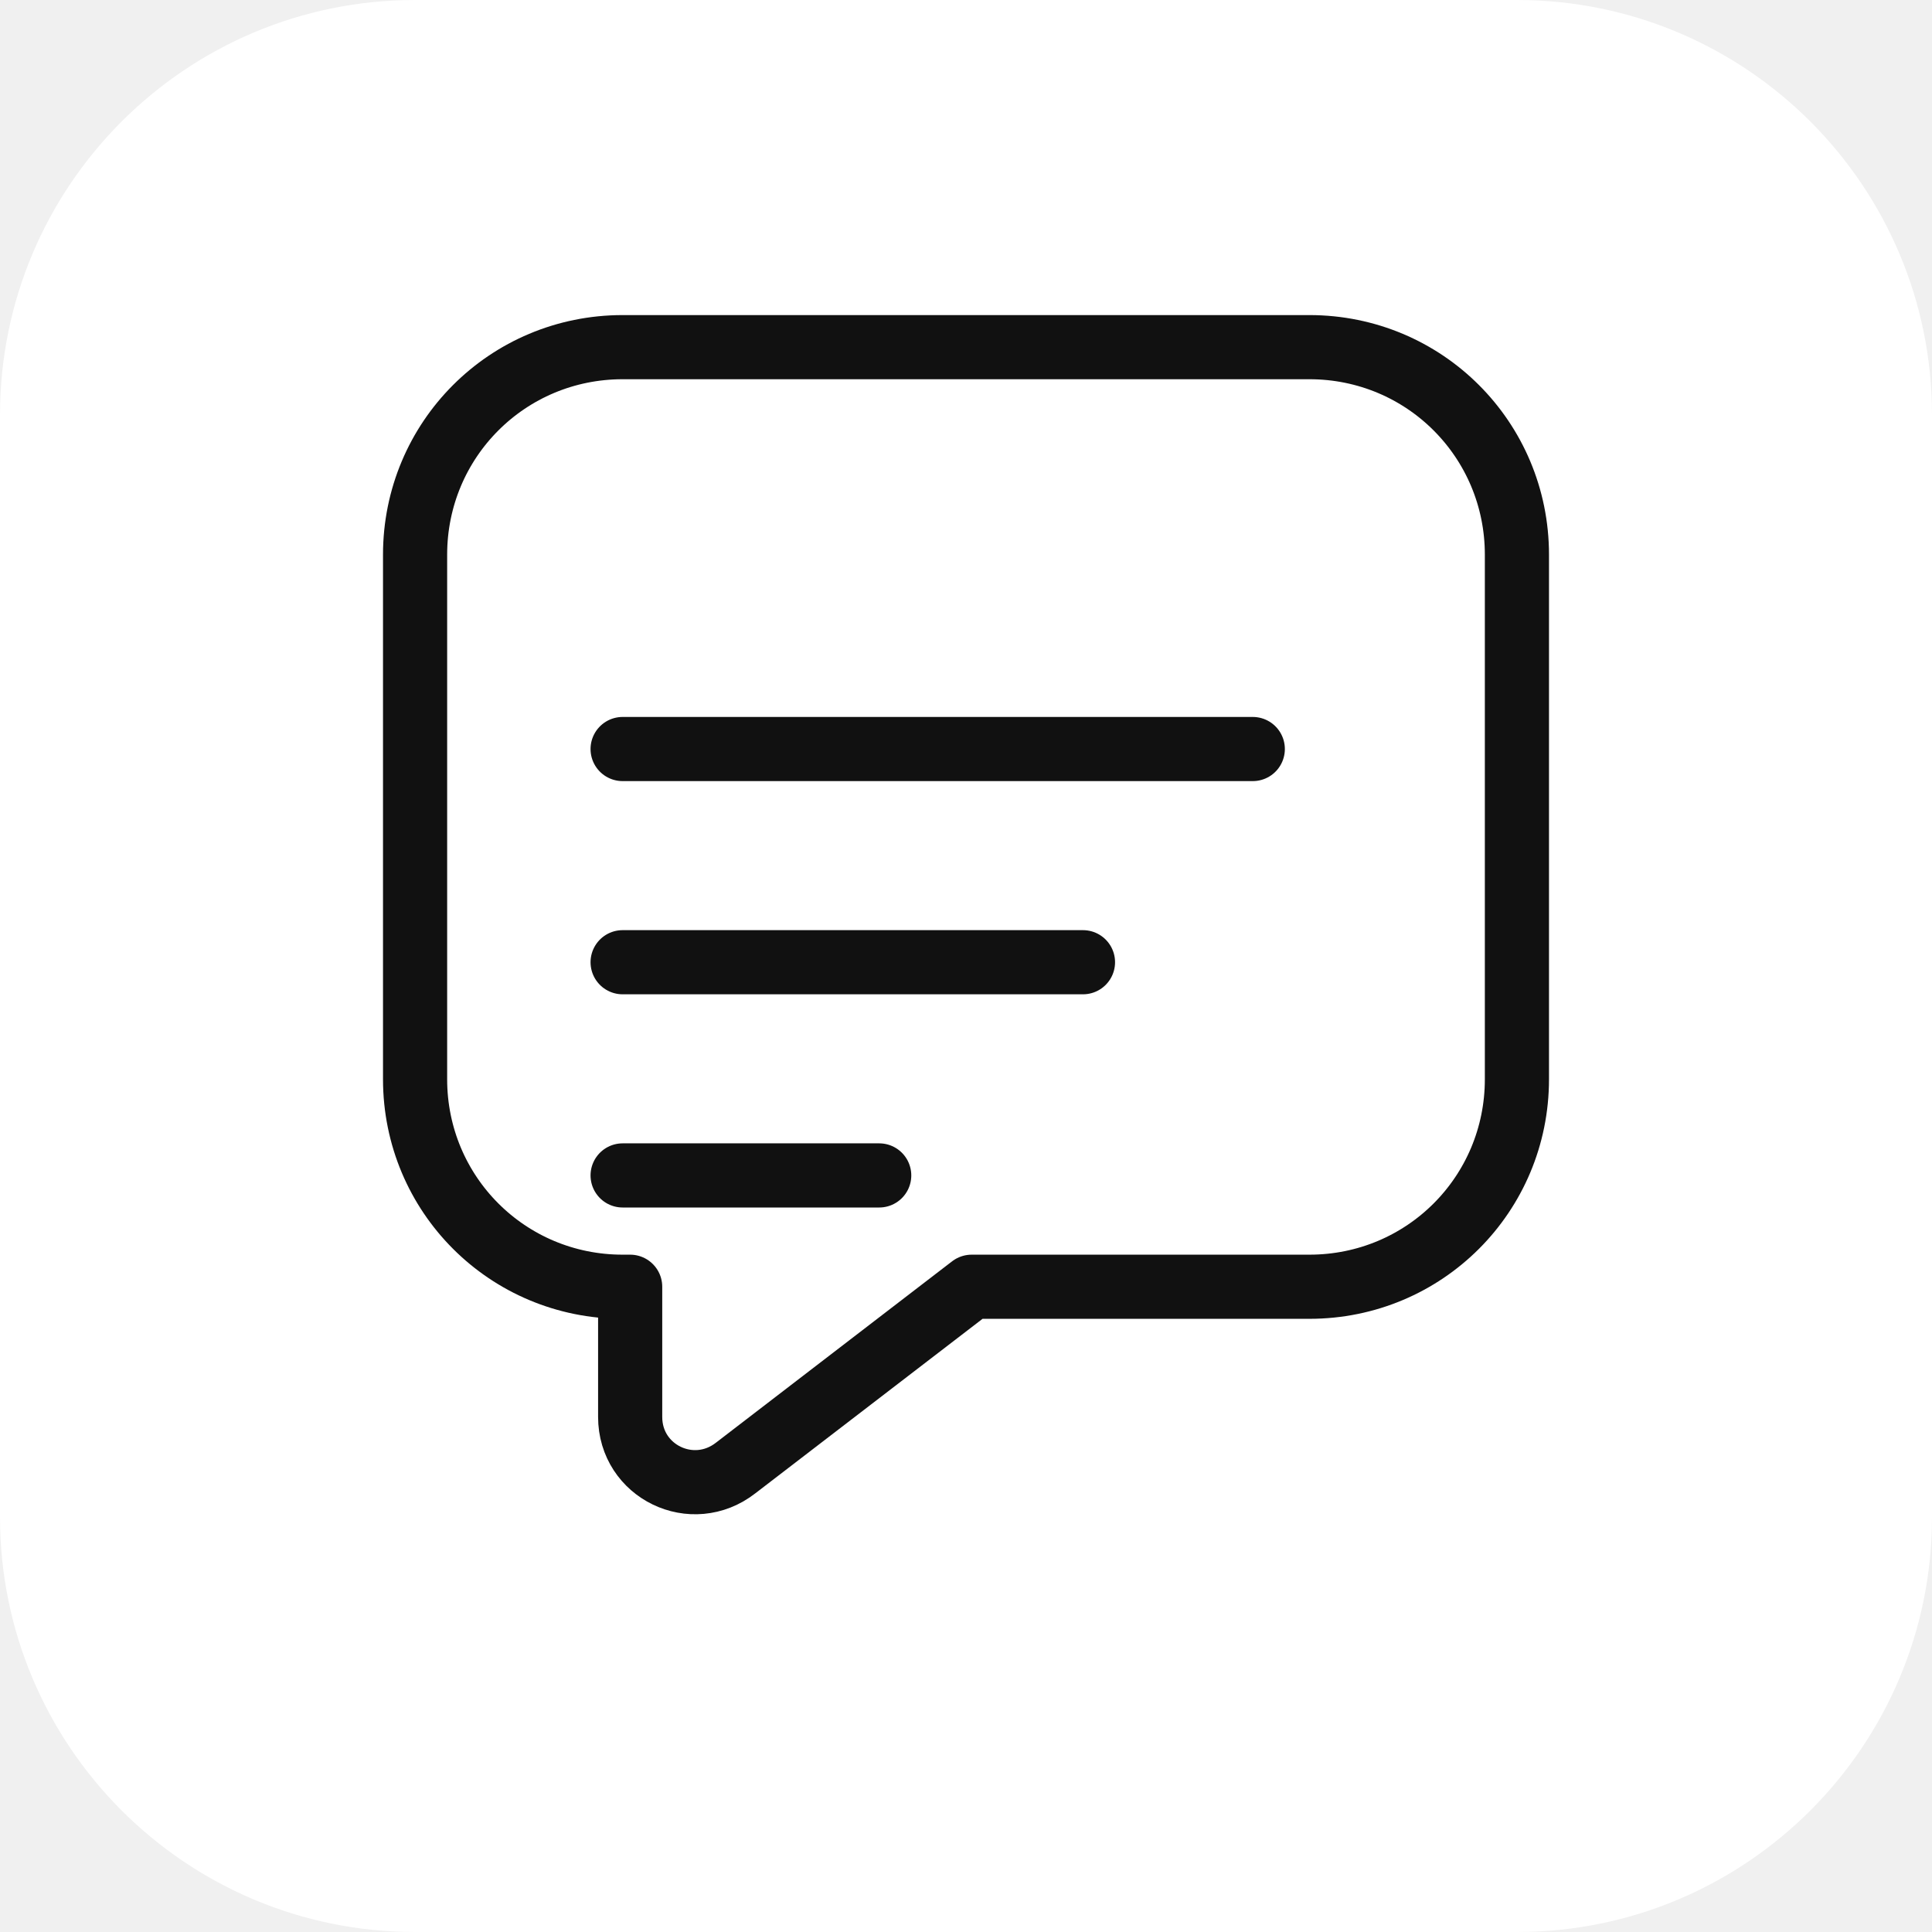
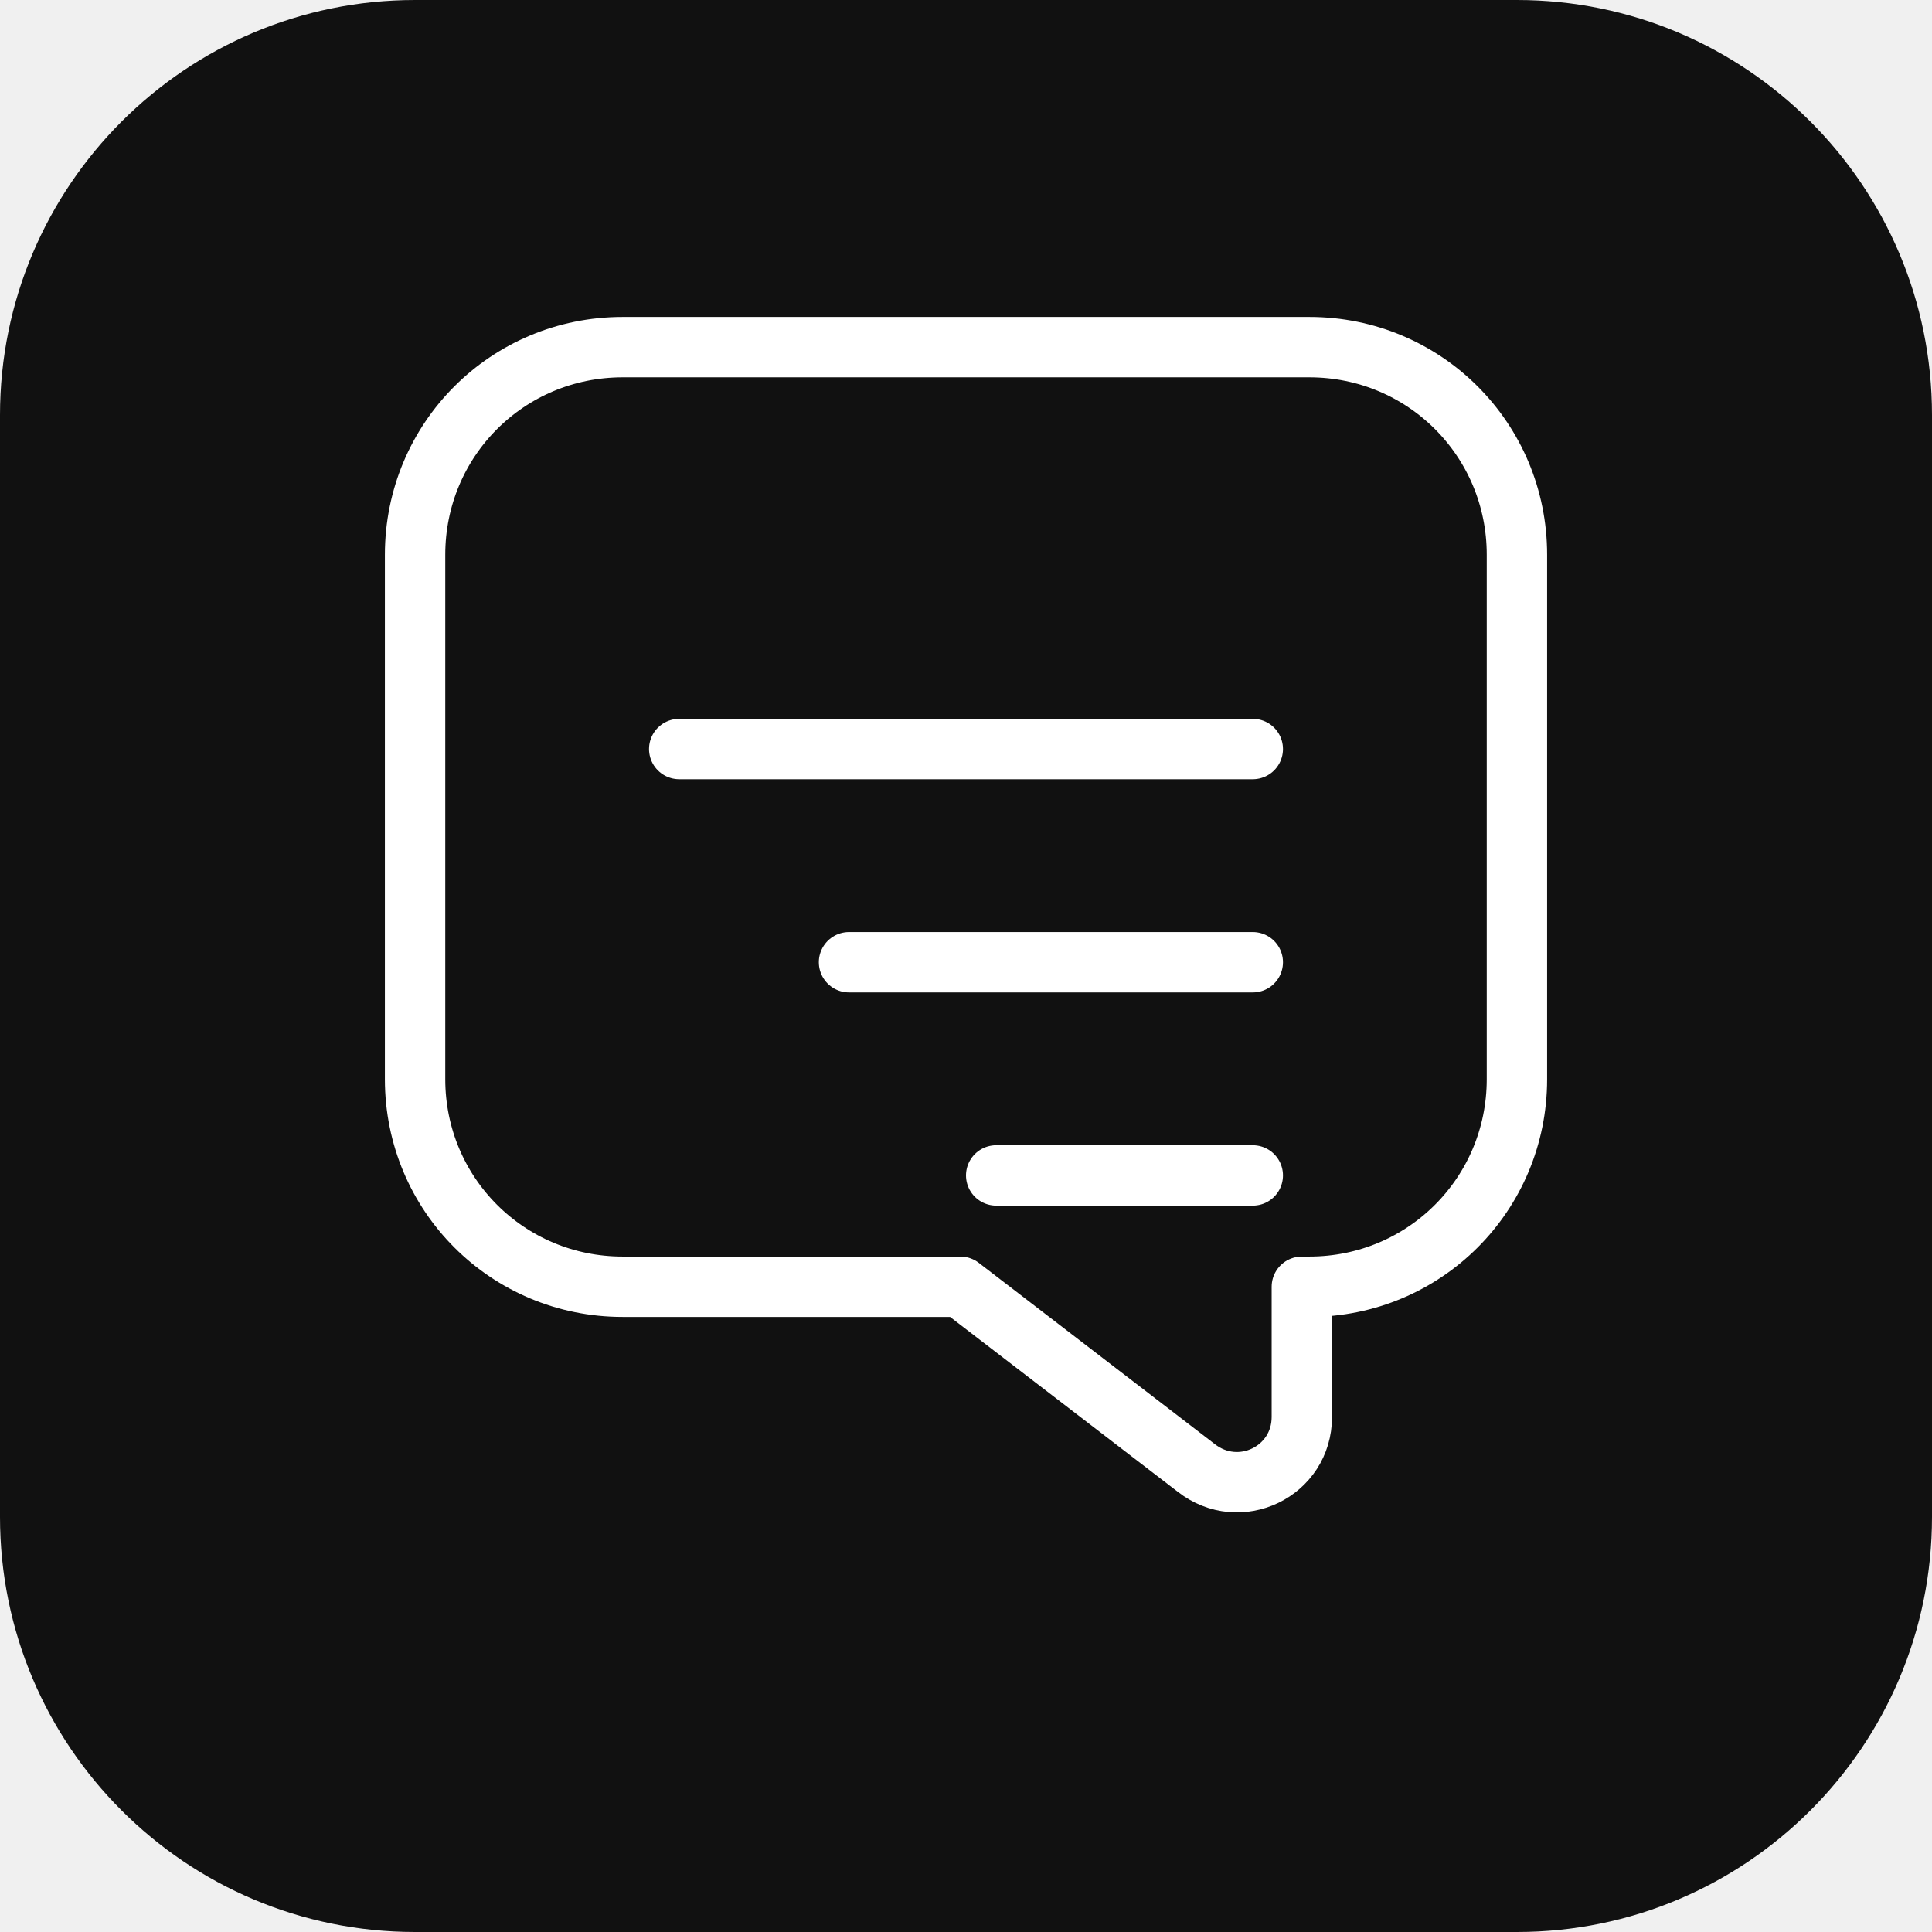
<svg xmlns="http://www.w3.org/2000/svg" viewBox="0 0 1024 1024" width="1024" height="1024">
-   <rect width="1024" height="1024" rx="220" fill="#ffffff" />
-   <path d="M220 294c0-61 49-110 110-110h364c61 0 110 49 110 110v278c0 61-49 110-110 110H515l-125 96c-23 18-56 2-56-27v-69h-4c-61 0-110-49-110-110V294z" fill="none" stroke="#111111" stroke-width="34" stroke-linejoin="round" />
-   <path d="M330 397h334M330 510h244M330 623h136" fill="none" stroke="#111111" stroke-width="34" stroke-linecap="round" />
+   <rect width="1024" height="1024" rx="220" fill="#111111" />
+   <path d="M220 294c0-61 49-110 110-110h364c61 0 110 49 110 110v278c0 61-49 110-110 110h-4v69c0 29-33 45-56 27l-125-96H330c-61 0-110-49-110-110V294z" fill="none" stroke="#ffffff" stroke-width="32" stroke-linejoin="round" />
+   <path d="M360 397h304M450 510h214M528 623h136" fill="none" stroke="#ffffff" stroke-width="32" stroke-linecap="round" />
</svg>
